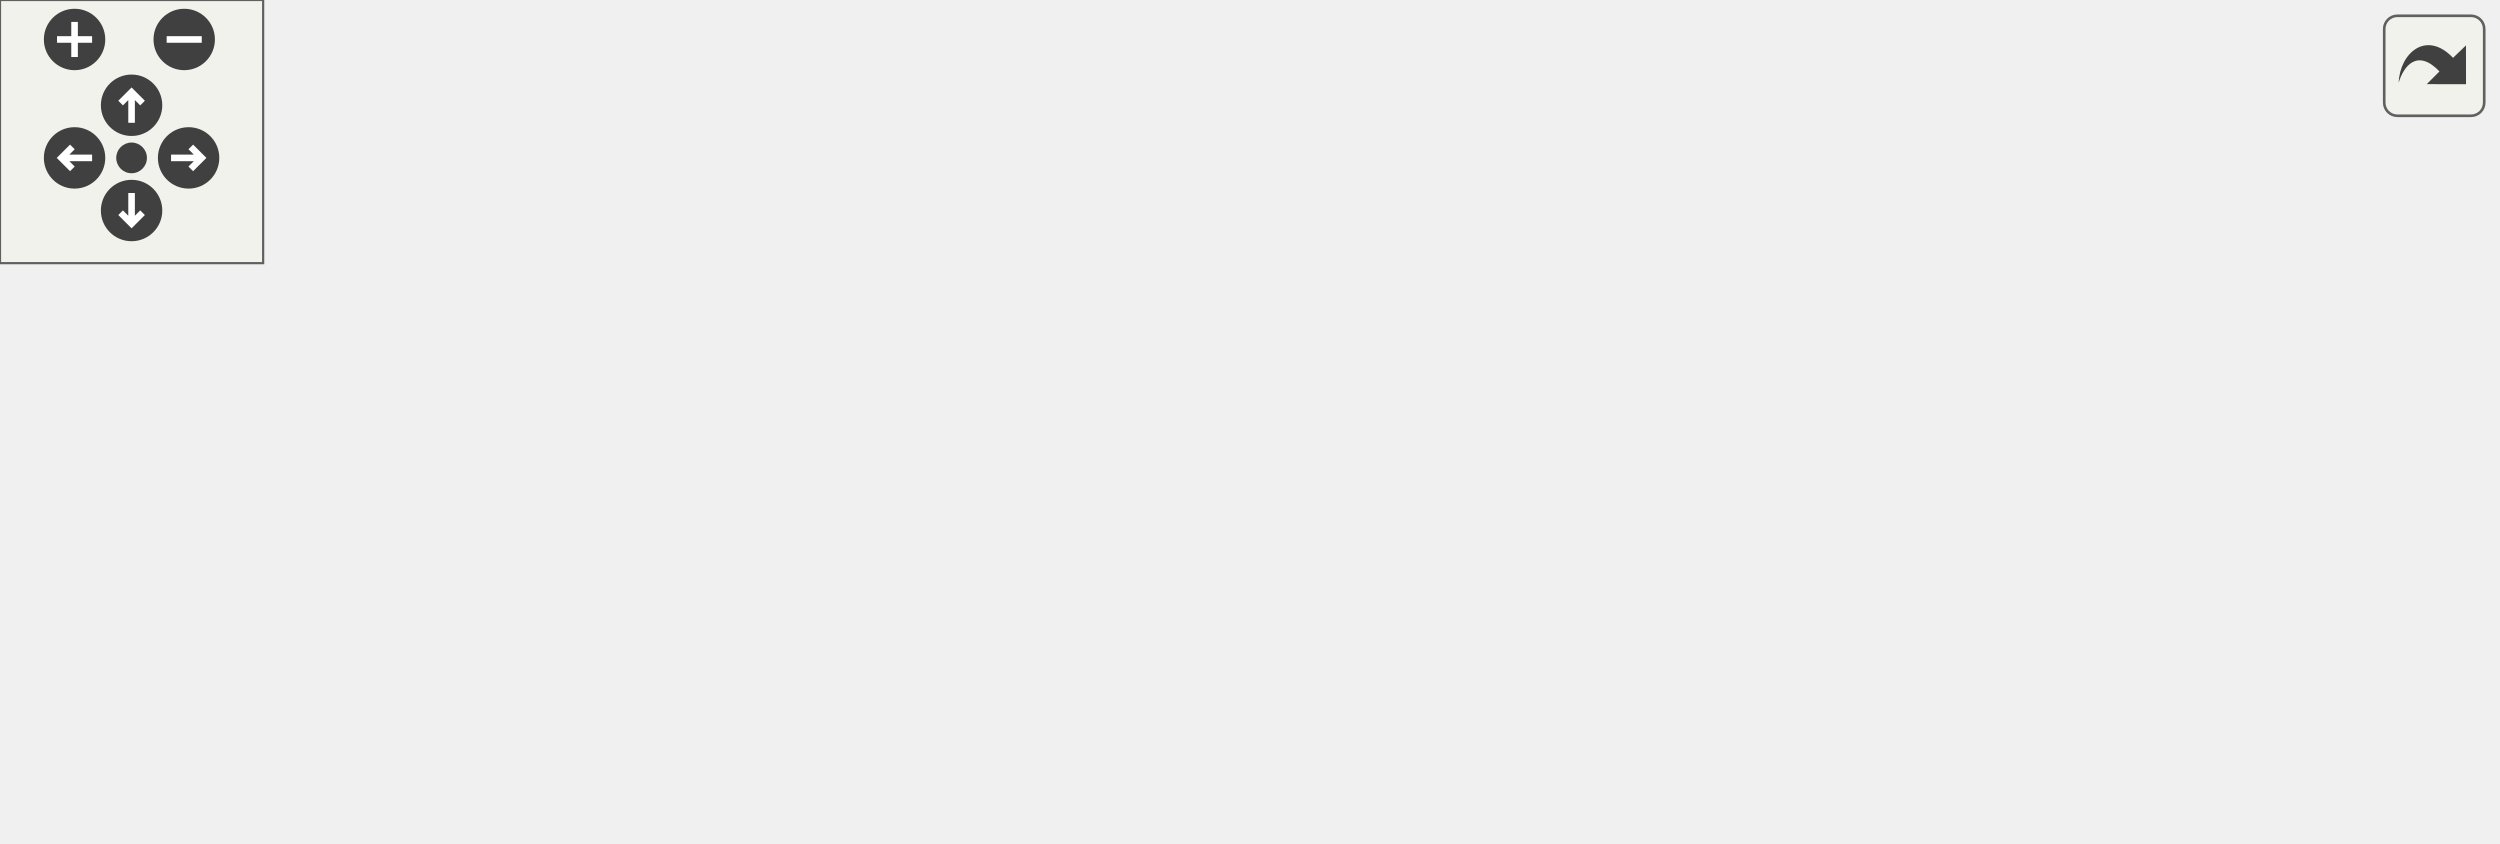
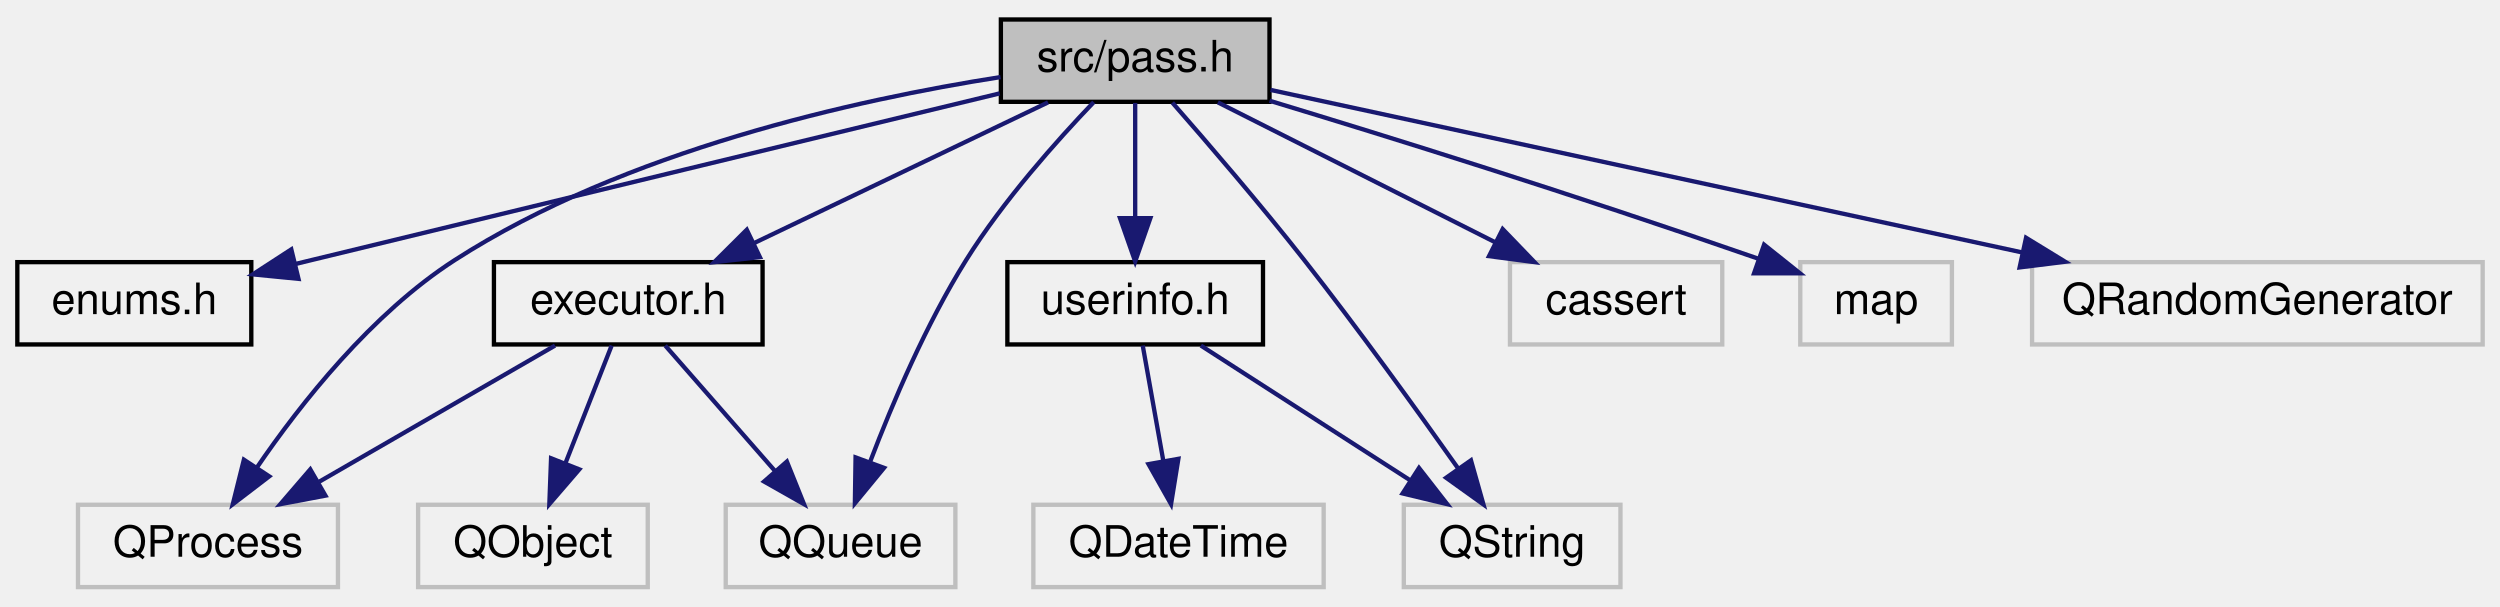
- <svg xmlns="http://www.w3.org/2000/svg" xmlns:xlink="http://www.w3.org/1999/xlink" id="main" version="1.1" xml:space="preserve">
-   <style type="text/css">
- .edge:hover path { stroke: red; }
- .edge:hover polygon { stroke: red; fill: red; }
- </style>
-   <defs>
-     <circle id="rim" cx="0" cy="0" r="7" />
-     <circle id="rim2" cx="0" cy="0" r="3.5" />
-     <g id="zoomPlus">
-       <use xlink:href="#rim" fill="#404040">
-         <set attributeName="fill" to="#808080" begin="zoomplus.mouseover" end="zoomplus.mouseout" />
-       </use>
-       <path d="M-4,0h8M0,-4v8" fill="none" stroke="white" stroke-width="1.5" pointer-events="none" />
+ <svg xmlns="http://www.w3.org/2000/svg" xmlns:xlink="http://www.w3.org/1999/xlink" width="577pt" height="140pt" viewBox="0.00 0.00 577.00 140.00">
+   <g id="graph0" class="graph" transform="scale(1 1) rotate(0) translate(4 136)">
+     <g id="node1" class="node">
+       <polygon fill="#bfbfbf" stroke="#000000" points="227,-112.5 227,-131.5 289,-131.5 289,-112.5 227,-112.5" />
+       <text text-anchor="middle" x="258" y="-119.5" font-family="Helvetica,sans-Serif" font-size="10.00" fill="#000000">src/pass.h</text>
    </g>
-     <g id="zoomMin">
-       <use xlink:href="#rim" fill="#404040">
-         <set attributeName="fill" to="#808080" begin="zoomminus.mouseover" end="zoomminus.mouseout" />
-       </use>
-       <path d="M-4,0h8" fill="none" stroke="white" stroke-width="1.5" pointer-events="none" />
-     </g>
-     <g id="dirArrow">
-       <path fill="none" stroke="white" stroke-width="1.5" d="M0,-3.0v7 M-2.5,-0.5L0,-3.0L2.5,-0.5" />
-     </g>
-     <g id="resetDef">
-       <use xlink:href="#rim2" fill="#404040">
-         <set attributeName="fill" to="#808080" begin="reset.mouseover" end="reset.mouseout" />
-       </use>
-     </g>
-   </defs>
-   <svg id="graph" class="graph">
-     <g id="viewport">
-       <g id="node1" class="node">
-         <polygon fill="#bfbfbf" stroke="#000000" points="227,-112.5 227,-131.5 289,-131.5 289,-112.5 227,-112.5" />
-         <text text-anchor="middle" x="258" y="-119.5" font-family="Helvetica,sans-Serif" font-size="10.00" fill="#000000">src/pass.h</text>
-       </g>
-       <g id="node2" class="node">
-         <g id="a_node2">
-           <a xlink:href="enums_8h.html" target="_top" xlink:title="enums.h">
-             <polygon fill="none" stroke="#000000" points="0,-56.5 0,-75.5 54,-75.5 54,-56.5 0,-56.5" />
-             <text text-anchor="middle" x="27" y="-63.5" font-family="Helvetica,sans-Serif" font-size="10.00" fill="#000000">enums.h</text>
-           </a>
-         </g>
-       </g>
-       <g id="edge1" class="edge">
-         <path fill="none" stroke="#191970" d="M226.729,-114.446C189.07,-105.346 123.9,-89.584 68,-76 66.758,-75.698 65.496,-75.391 64.221,-75.081" />
-         <polygon fill="#191970" stroke="#191970" points="64.89,-71.642 54.346,-72.677 63.233,-78.443 64.89,-71.642" />
-       </g>
-       <g id="node3" class="node">
-         <g id="a_node3">
-           <a xlink:href="executor_8h.html" target="_top" xlink:title="executor.h">
-             <polygon fill="none" stroke="#000000" points="110,-56.5 110,-75.5 172,-75.5 172,-56.5 110,-56.5" />
-             <text text-anchor="middle" x="141" y="-63.5" font-family="Helvetica,sans-Serif" font-size="10.00" fill="#000000">executor.h</text>
-           </a>
-         </g>
-       </g>
-       <g id="edge2" class="edge">
-         <path fill="none" stroke="#191970" d="M237.887,-112.373C219.19,-103.424 191.126,-89.992 170.007,-79.883" />
-         <polygon fill="#191970" stroke="#191970" points="171.382,-76.661 160.851,-75.501 168.359,-82.975 171.382,-76.661" />
-       </g>
-       <g id="node5" class="node">
-         <polygon fill="none" stroke="#bfbfbf" points="14,-.5 14,-19.5 74,-19.5 74,-.5 14,-.5" />
-         <text text-anchor="middle" x="44" y="-7.5" font-family="Helvetica,sans-Serif" font-size="10.00" fill="#000000">QProcess</text>
-       </g>
-       <g id="edge9" class="edge">
-         <path fill="none" stroke="#191970" d="M226.922,-118.213C193.588,-112.994 140.173,-101.204 101,-76 81.81,-63.653 65.459,-42.968 55.255,-28.042" />
-         <polygon fill="#191970" stroke="#191970" points="58.14,-26.058 49.726,-19.619 52.288,-29.899 58.14,-26.058" />
-       </g>
-       <g id="node6" class="node">
-         <polygon fill="none" stroke="#bfbfbf" points="163.5,-.5 163.5,-19.5 216.5,-19.5 216.5,-.5 163.5,-.5" />
-         <text text-anchor="middle" x="190" y="-7.5" font-family="Helvetica,sans-Serif" font-size="10.00" fill="#000000">QQueue</text>
-       </g>
-       <g id="edge10" class="edge">
-         <path fill="none" stroke="#191970" d="M248.43,-112.423C239.923,-103.542 227.546,-89.673 219,-76 209.788,-61.261 202.036,-43.09 196.871,-29.549" />
-         <polygon fill="#191970" stroke="#191970" points="200.037,-28.017 193.306,-19.835 193.466,-30.429 200.037,-28.017" />
-       </g>
-       <g id="node7" class="node">
-         <g id="a_node7">
-           <a xlink:href="userinfo_8h.html" target="_top" xlink:title="userinfo.h">
-             <polygon fill="none" stroke="#000000" points="228.5,-56.5 228.5,-75.5 287.5,-75.5 287.5,-56.5 228.5,-56.5" />
-             <text text-anchor="middle" x="258" y="-63.5" font-family="Helvetica,sans-Serif" font-size="10.00" fill="#000000">userinfo.h</text>
-           </a>
-         </g>
-       </g>
-       <g id="edge6" class="edge">
-         <path fill="none" stroke="#191970" d="M258,-112.246C258,-104.938 258,-94.694 258,-85.705" />
-         <polygon fill="#191970" stroke="#191970" points="261.5,-85.643 258,-75.643 254.5,-85.643 261.5,-85.643" />
-       </g>
-       <g id="node9" class="node">
-         <polygon fill="none" stroke="#bfbfbf" points="320,-.5 320,-19.5 370,-19.5 370,-.5 320,-.5" />
-         <text text-anchor="middle" x="345" y="-7.5" font-family="Helvetica,sans-Serif" font-size="10.00" fill="#000000">QString</text>
-       </g>
-       <g id="edge11" class="edge">
-         <path fill="none" stroke="#191970" d="M266.584,-112.305C274.634,-103.115 286.908,-88.843 297,-76 309.518,-60.069 323.028,-41.342 332.517,-27.914" />
-         <polygon fill="#191970" stroke="#191970" points="335.498,-29.759 338.381,-19.563 329.769,-25.735 335.498,-29.759" />
-       </g>
-       <g id="node10" class="node">
-         <polygon fill="none" stroke="#bfbfbf" points="344.5,-56.5 344.5,-75.5 393.5,-75.5 393.5,-56.5 344.5,-56.5" />
-         <text text-anchor="middle" x="369" y="-63.5" font-family="Helvetica,sans-Serif" font-size="10.00" fill="#000000">cassert</text>
-       </g>
-       <g id="edge12" class="edge">
-         <path fill="none" stroke="#191970" d="M277.082,-112.373C294.74,-103.464 321.205,-90.113 341.21,-80.02" />
-         <polygon fill="#191970" stroke="#191970" points="342.816,-83.13 350.167,-75.501 339.663,-76.881 342.816,-83.13" />
-       </g>
-       <g id="node11" class="node">
-         <polygon fill="none" stroke="#bfbfbf" points="411.5,-56.5 411.5,-75.5 446.5,-75.5 446.5,-56.5 411.5,-56.5" />
-         <text text-anchor="middle" x="429" y="-63.5" font-family="Helvetica,sans-Serif" font-size="10.00" fill="#000000">map</text>
-       </g>
-       <g id="edge13" class="edge">
-         <path fill="none" stroke="#191970" d="M289.01,-112.752C316.475,-104.431 357.849,-91.584 401.734,-76.32" />
-         <polygon fill="#191970" stroke="#191970" points="403.151,-79.532 411.431,-72.921 400.836,-72.926 403.151,-79.532" />
-       </g>
-       <g id="node12" class="node">
-         <polygon fill="none" stroke="#bfbfbf" points="465,-56.5 465,-75.5 569,-75.5 569,-56.5 465,-56.5" />
-         <text text-anchor="middle" x="517" y="-63.5" font-family="Helvetica,sans-Serif" font-size="10.00" fill="#000000">QRandomGenerator</text>
-       </g>
-       <g id="edge14" class="edge">
-         <path fill="none" stroke="#191970" d="M289.241,-115.245C332.216,-105.953 410.214,-89.089 462.81,-77.717" />
-         <polygon fill="#191970" stroke="#191970" points="463.612,-81.124 472.647,-75.59 462.133,-74.282 463.612,-81.124" />
-       </g>
-       <g id="node4" class="node">
-         <polygon fill="none" stroke="#bfbfbf" points="92.5,-.5 92.5,-19.5 145.5,-19.5 145.5,-.5 92.5,-.5" />
-         <text text-anchor="middle" x="119" y="-7.5" font-family="Helvetica,sans-Serif" font-size="10.00" fill="#000000">QObject</text>
-       </g>
-       <g id="edge3" class="edge">
-         <path fill="none" stroke="#191970" d="M137.168,-56.245C134.234,-48.778 130.095,-38.243 126.509,-29.114" />
-         <polygon fill="#191970" stroke="#191970" points="129.702,-27.67 122.788,-19.643 123.187,-30.23 129.702,-27.67" />
-       </g>
-       <g id="edge4" class="edge">
-         <path fill="none" stroke="#191970" d="M124.104,-56.245C109.082,-47.573 86.896,-34.764 69.679,-24.825" />
-         <polygon fill="#191970" stroke="#191970" points="71.113,-21.611 60.703,-19.643 67.613,-27.674 71.113,-21.611" />
-       </g>
-       <g id="edge5" class="edge">
-         <path fill="none" stroke="#191970" d="M149.535,-56.245C156.491,-48.296 166.488,-36.871 174.805,-27.366" />
-         <polygon fill="#191970" stroke="#191970" points="177.612,-29.473 181.563,-19.643 172.344,-24.864 177.612,-29.473" />
-       </g>
-       <g id="node8" class="node">
-         <polygon fill="none" stroke="#bfbfbf" points="234.5,-.5 234.5,-19.5 301.5,-19.5 301.5,-.5 234.5,-.5" />
-         <text text-anchor="middle" x="268" y="-7.5" font-family="Helvetica,sans-Serif" font-size="10.00" fill="#000000">QDateTime</text>
-       </g>
-       <g id="edge7" class="edge">
-         <path fill="none" stroke="#191970" d="M259.742,-56.245C261.047,-48.938 262.876,-38.694 264.481,-29.705" />
-         <polygon fill="#191970" stroke="#191970" points="267.966,-30.102 266.278,-19.643 261.075,-28.872 267.966,-30.102" />
-       </g>
-       <g id="edge8" class="edge">
-         <path fill="none" stroke="#191970" d="M273.154,-56.245C286.503,-47.653 306.159,-35.001 321.538,-25.102" />
-         <polygon fill="#191970" stroke="#191970" points="323.505,-27.998 330.019,-19.643 319.716,-22.112 323.505,-27.998" />
+     <g id="node2" class="node">
+       <g id="a_node2">
+         <a xlink:href="$enums_8h.html" xlink:title="enums.h">
+           <polygon fill="none" stroke="#000000" points="0,-56.5 0,-75.5 54,-75.5 54,-56.5 0,-56.5" />
+           <text text-anchor="middle" x="27" y="-63.5" font-family="Helvetica,sans-Serif" font-size="10.00" fill="#000000">enums.h</text>
+         </a>
      </g>
    </g>
-   </svg>
-   <g id="navigator" transform="translate(0 0)" fill="#404254">
-     <rect fill="#f2f5e9" fill-opacity="0.5" stroke="#606060" stroke-width=".5" x="0" y="0" width="60" height="60" />
-     <use id="zoomplus" xlink:href="#zoomPlus" x="17" y="9" />
-     <use id="zoomminus" xlink:href="#zoomMin" x="42" y="9" />
-     <use id="reset" xlink:href="#resetDef" x="30" y="36" />
-     <g id="arrowUp" xlink:href="#dirArrow" transform="translate(30 24)">
-       <use xlink:href="#rim" fill="#404040">
-         <set attributeName="fill" to="#808080" begin="arrowUp.mouseover" end="arrowUp.mouseout" />
-       </use>
-       <path fill="none" stroke="white" stroke-width="1.5" d="M0,-3.0v7 M-2.5,-0.5L0,-3.0L2.5,-0.5" />
+     <g id="edge1" class="edge">
+       <path fill="none" stroke="#191970" d="M226.729,-114.446C189.07,-105.346 123.9,-89.584 68,-76 66.758,-75.698 65.496,-75.391 64.221,-75.081" />
+       <polygon fill="#191970" stroke="#191970" points="64.89,-71.642 54.346,-72.677 63.233,-78.443 64.89,-71.642" />
    </g>
-     <g id="arrowRight" xlink:href="#dirArrow" transform="rotate(90) translate(36 -43)">
-       <use xlink:href="#rim" fill="#404040">
-         <set attributeName="fill" to="#808080" begin="arrowRight.mouseover" end="arrowRight.mouseout" />
-       </use>
-       <path fill="none" stroke="white" stroke-width="1.5" d="M0,-3.0v7 M-2.5,-0.5L0,-3.0L2.5,-0.5" />
+     <g id="node3" class="node">
+       <g id="a_node3">
+         <a xlink:href="$executor_8h.html" xlink:title="executor.h">
+           <polygon fill="none" stroke="#000000" points="110,-56.5 110,-75.5 172,-75.5 172,-56.5 110,-56.5" />
+           <text text-anchor="middle" x="141" y="-63.5" font-family="Helvetica,sans-Serif" font-size="10.00" fill="#000000">executor.h</text>
+         </a>
+       </g>
    </g>
-     <g id="arrowDown" xlink:href="#dirArrow" transform="rotate(180) translate(-30 -48)">
-       <use xlink:href="#rim" fill="#404040">
-         <set attributeName="fill" to="#808080" begin="arrowDown.mouseover" end="arrowDown.mouseout" />
-       </use>
-       <path fill="none" stroke="white" stroke-width="1.5" d="M0,-3.0v7 M-2.5,-0.5L0,-3.0L2.5,-0.5" />
+     <g id="edge2" class="edge">
+       <path fill="none" stroke="#191970" d="M237.887,-112.373C219.19,-103.424 191.126,-89.992 170.007,-79.883" />
+       <polygon fill="#191970" stroke="#191970" points="171.382,-76.661 160.851,-75.501 168.359,-82.975 171.382,-76.661" />
    </g>
-     <g id="arrowLeft" xlink:href="#dirArrow" transform="rotate(270) translate(-36 17)">
-       <use xlink:href="#rim" fill="#404040">
-         <set attributeName="fill" to="#808080" begin="arrowLeft.mouseover" end="arrowLeft.mouseout" />
-       </use>
-       <path fill="none" stroke="white" stroke-width="1.5" d="M0,-3.0v7 M-2.5,-0.5L0,-3.0L2.5,-0.5" />
+     <g id="node5" class="node">
+       <polygon fill="none" stroke="#bfbfbf" points="14,-.5 14,-19.5 74,-19.5 74,-.5 14,-.5" />
+       <text text-anchor="middle" x="44" y="-7.5" font-family="Helvetica,sans-Serif" font-size="10.00" fill="#000000">QProcess</text>
+     </g>
+     <g id="edge9" class="edge">
+       <path fill="none" stroke="#191970" d="M226.922,-118.213C193.588,-112.994 140.173,-101.204 101,-76 81.81,-63.653 65.459,-42.968 55.255,-28.042" />
+       <polygon fill="#191970" stroke="#191970" points="58.14,-26.058 49.726,-19.619 52.288,-29.899 58.14,-26.058" />
+     </g>
+     <g id="node6" class="node">
+       <polygon fill="none" stroke="#bfbfbf" points="163.5,-.5 163.5,-19.5 216.5,-19.5 216.5,-.5 163.5,-.5" />
+       <text text-anchor="middle" x="190" y="-7.5" font-family="Helvetica,sans-Serif" font-size="10.00" fill="#000000">QQueue</text>
+     </g>
+     <g id="edge10" class="edge">
+       <path fill="none" stroke="#191970" d="M248.43,-112.423C239.923,-103.542 227.546,-89.673 219,-76 209.788,-61.261 202.036,-43.09 196.871,-29.549" />
+       <polygon fill="#191970" stroke="#191970" points="200.037,-28.017 193.306,-19.835 193.466,-30.429 200.037,-28.017" />
+     </g>
+     <g id="node7" class="node">
+       <g id="a_node7">
+         <a xlink:href="$userinfo_8h.html" xlink:title="userinfo.h">
+           <polygon fill="none" stroke="#000000" points="228.5,-56.5 228.5,-75.5 287.5,-75.5 287.5,-56.5 228.5,-56.5" />
+           <text text-anchor="middle" x="258" y="-63.5" font-family="Helvetica,sans-Serif" font-size="10.00" fill="#000000">userinfo.h</text>
+         </a>
+       </g>
+     </g>
+     <g id="edge6" class="edge">
+       <path fill="none" stroke="#191970" d="M258,-112.246C258,-104.938 258,-94.694 258,-85.705" />
+       <polygon fill="#191970" stroke="#191970" points="261.5,-85.643 258,-75.643 254.5,-85.643 261.5,-85.643" />
+     </g>
+     <g id="node9" class="node">
+       <polygon fill="none" stroke="#bfbfbf" points="320,-.5 320,-19.5 370,-19.5 370,-.5 320,-.5" />
+       <text text-anchor="middle" x="345" y="-7.5" font-family="Helvetica,sans-Serif" font-size="10.00" fill="#000000">QString</text>
+     </g>
+     <g id="edge11" class="edge">
+       <path fill="none" stroke="#191970" d="M266.584,-112.305C274.634,-103.115 286.908,-88.843 297,-76 309.518,-60.069 323.028,-41.342 332.517,-27.914" />
+       <polygon fill="#191970" stroke="#191970" points="335.498,-29.759 338.381,-19.563 329.769,-25.735 335.498,-29.759" />
+     </g>
+     <g id="node10" class="node">
+       <polygon fill="none" stroke="#bfbfbf" points="344.5,-56.5 344.5,-75.5 393.5,-75.5 393.5,-56.5 344.5,-56.5" />
+       <text text-anchor="middle" x="369" y="-63.5" font-family="Helvetica,sans-Serif" font-size="10.00" fill="#000000">cassert</text>
+     </g>
+     <g id="edge12" class="edge">
+       <path fill="none" stroke="#191970" d="M277.082,-112.373C294.74,-103.464 321.205,-90.113 341.21,-80.02" />
+       <polygon fill="#191970" stroke="#191970" points="342.816,-83.13 350.167,-75.501 339.663,-76.881 342.816,-83.13" />
+     </g>
+     <g id="node11" class="node">
+       <polygon fill="none" stroke="#bfbfbf" points="411.5,-56.5 411.5,-75.5 446.5,-75.5 446.5,-56.5 411.5,-56.5" />
+       <text text-anchor="middle" x="429" y="-63.5" font-family="Helvetica,sans-Serif" font-size="10.00" fill="#000000">map</text>
+     </g>
+     <g id="edge13" class="edge">
+       <path fill="none" stroke="#191970" d="M289.01,-112.752C316.475,-104.431 357.849,-91.584 401.734,-76.32" />
+       <polygon fill="#191970" stroke="#191970" points="403.151,-79.532 411.431,-72.921 400.836,-72.926 403.151,-79.532" />
+     </g>
+     <g id="node12" class="node">
+       <polygon fill="none" stroke="#bfbfbf" points="465,-56.5 465,-75.5 569,-75.5 569,-56.5 465,-56.5" />
+       <text text-anchor="middle" x="517" y="-63.5" font-family="Helvetica,sans-Serif" font-size="10.00" fill="#000000">QRandomGenerator</text>
+     </g>
+     <g id="edge14" class="edge">
+       <path fill="none" stroke="#191970" d="M289.241,-115.245C332.216,-105.953 410.214,-89.089 462.81,-77.717" />
+       <polygon fill="#191970" stroke="#191970" points="463.612,-81.124 472.647,-75.59 462.133,-74.282 463.612,-81.124" />
+     </g>
+     <g id="node4" class="node">
+       <polygon fill="none" stroke="#bfbfbf" points="92.5,-.5 92.5,-19.5 145.5,-19.5 145.5,-.5 92.5,-.5" />
+       <text text-anchor="middle" x="119" y="-7.5" font-family="Helvetica,sans-Serif" font-size="10.00" fill="#000000">QObject</text>
+     </g>
+     <g id="edge3" class="edge">
+       <path fill="none" stroke="#191970" d="M137.168,-56.245C134.234,-48.778 130.095,-38.243 126.509,-29.114" />
+       <polygon fill="#191970" stroke="#191970" points="129.702,-27.67 122.788,-19.643 123.187,-30.23 129.702,-27.67" />
+     </g>
+     <g id="edge4" class="edge">
+       <path fill="none" stroke="#191970" d="M124.104,-56.245C109.082,-47.573 86.896,-34.764 69.679,-24.825" />
+       <polygon fill="#191970" stroke="#191970" points="71.113,-21.611 60.703,-19.643 67.613,-27.674 71.113,-21.611" />
+     </g>
+     <g id="edge5" class="edge">
+       <path fill="none" stroke="#191970" d="M149.535,-56.245C156.491,-48.296 166.488,-36.871 174.805,-27.366" />
+       <polygon fill="#191970" stroke="#191970" points="177.612,-29.473 181.563,-19.643 172.344,-24.864 177.612,-29.473" />
+     </g>
+     <g id="node8" class="node">
+       <polygon fill="none" stroke="#bfbfbf" points="234.5,-.5 234.5,-19.5 301.5,-19.5 301.5,-.5 234.5,-.5" />
+       <text text-anchor="middle" x="268" y="-7.5" font-family="Helvetica,sans-Serif" font-size="10.00" fill="#000000">QDateTime</text>
+     </g>
+     <g id="edge7" class="edge">
+       <path fill="none" stroke="#191970" d="M259.742,-56.245C261.047,-48.938 262.876,-38.694 264.481,-29.705" />
+       <polygon fill="#191970" stroke="#191970" points="267.966,-30.102 266.278,-19.643 261.075,-28.872 267.966,-30.102" />
+     </g>
+     <g id="edge8" class="edge">
+       <path fill="none" stroke="#191970" d="M273.154,-56.245C286.503,-47.653 306.159,-35.001 321.538,-25.102" />
+       <polygon fill="#191970" stroke="#191970" points="323.505,-27.998 330.019,-19.643 319.716,-22.112 323.505,-27.998" />
    </g>
  </g>
-   <svg viewBox="0 0 15 15" width="100%" height="30px" preserveAspectRatio="xMaxYMin meet">
-     <g id="arrow_out" transform="scale(0.3 0.3)">
-       <a xlink:href="pass_8h__incl_org.svg" target="_base">
-         <rect id="button" ry="5" rx="5" y="6" x="6" height="38" width="38" fill="#f2f5e9" fill-opacity="0.5" stroke="#606060" stroke-width="1.0" />
-         <path id="arrow" d="M 11.5,31.437 C 11.94,20.098 22.043,11.323 32.159,21.979 L 37.069,17.246 C 37.069,17.246 37.088,32 37.088,32 L 22.16,31.978 C 22.16,31.978 26.998,27.14 26.998,27.14 C 18.529,18.264 13.292,25.23 11.5,31.437 z" style="fill:#404040;" />
-       </a>
-     </g>
-   </svg>
</svg>
